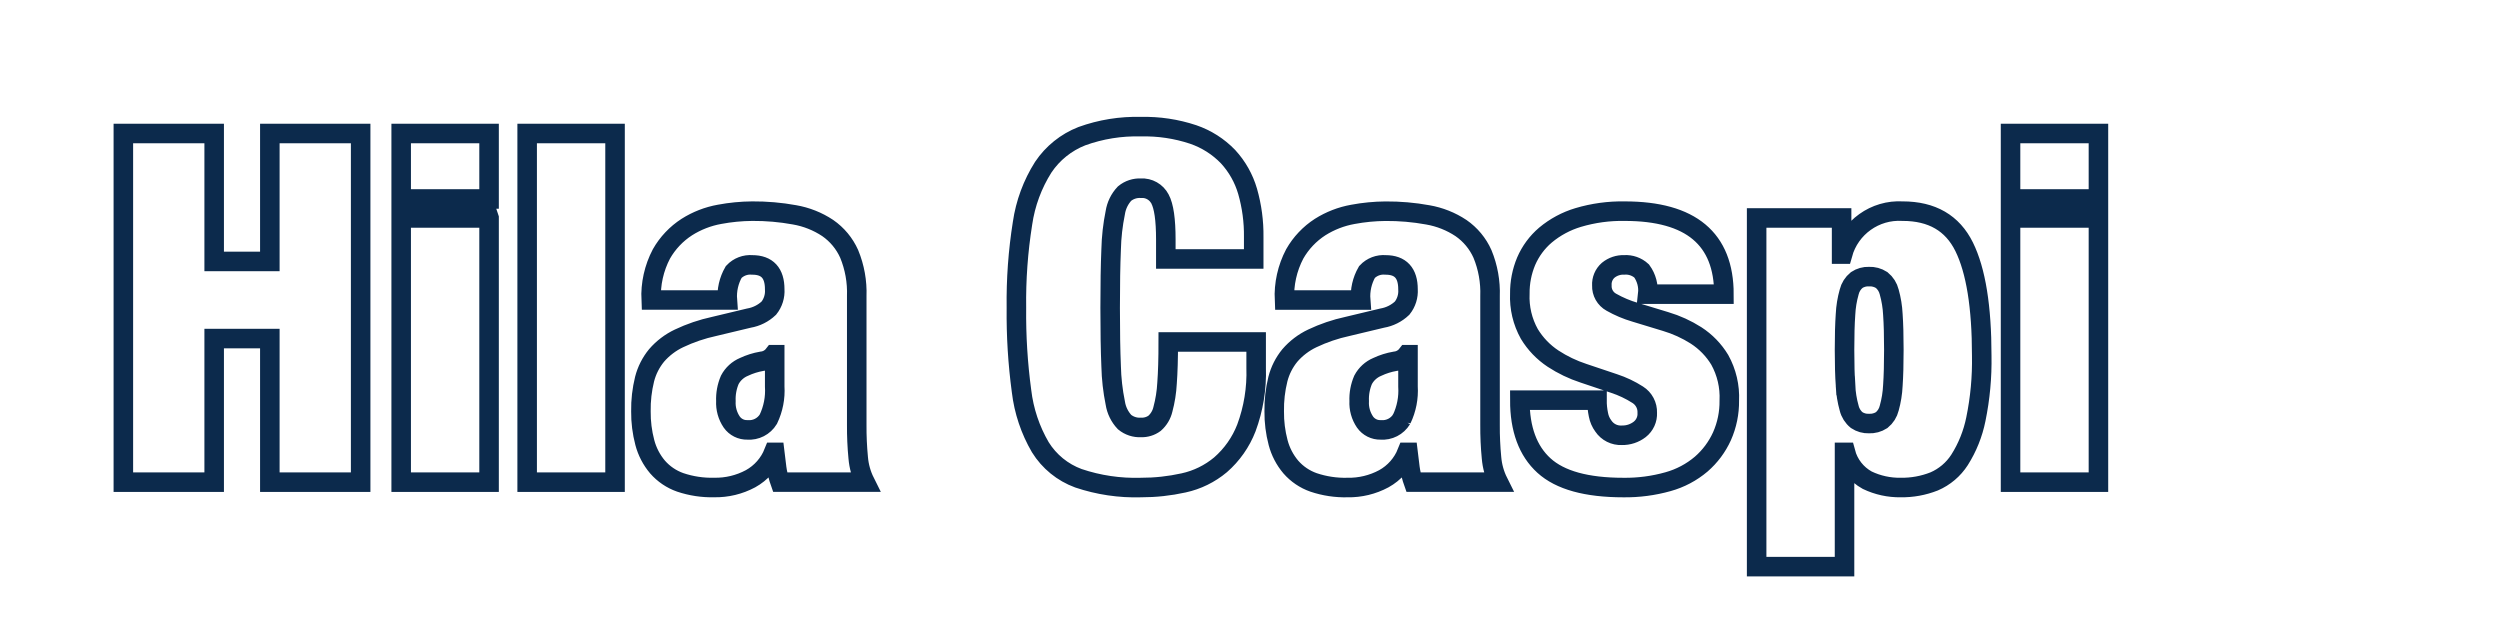
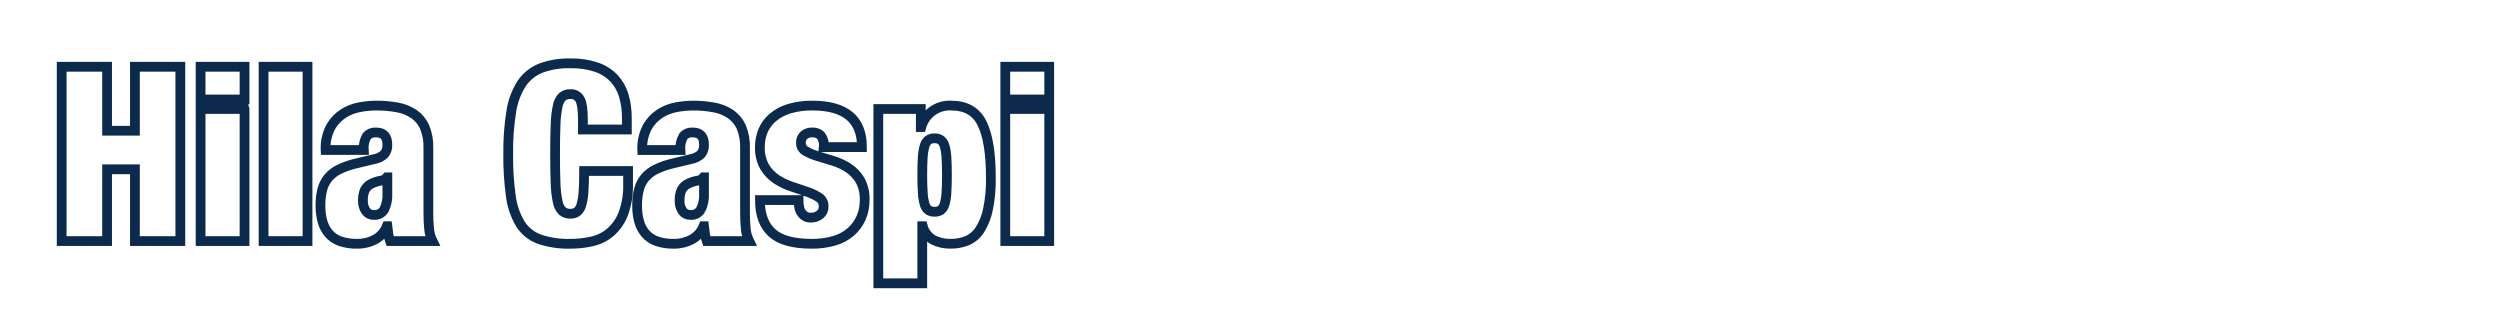
- <svg xmlns="http://www.w3.org/2000/svg" width="15%" height="15%" viewBox="0 0 320 80">
-   <defs>
-     <style>
-       .cls-1 {
-         fill-rule: evenodd;
-         max-width: 30vw;
-       }
-     </style>
-   </defs>
+ <svg xmlns="http://www.w3.org/2000/svg" viewBox="0 0 640 80">
  <path stroke="rgb(12,42,76)" stroke-width="2.5" fill="none" d="M27.414,17.09V33.465h7.125V17.09H46.164V61.715H34.539V43.34H27.414V61.715H15.789V17.09H27.414Zm35.187,0v8.375H51.351V17.09H62.6Zm0,10.813V61.715H51.351V27.9H62.6ZM78.726,17.09V61.715H67.476V17.09h11.25ZM98.35,53.653a8.452,8.452,0,0,0,.813-4.187V45.4H99.038a2.2,2.2,0,0,1-1.531.844,8.9,8.9,0,0,0-2.281.719,3.646,3.646,0,0,0-1.812,1.656,6.264,6.264,0,0,0-.5,2.719,4.375,4.375,0,0,0,.75,2.688,2.374,2.374,0,0,0,2,1A2.875,2.875,0,0,0,98.35,53.653Zm1.063,6.25q-0.126-.937-0.25-2H99.038a6.655,6.655,0,0,1-2.969,3.375A9.45,9.45,0,0,1,91.413,62.4a12.624,12.624,0,0,1-4.344-.656,6.87,6.87,0,0,1-2.906-1.969,7.986,7.986,0,0,1-1.625-3.125,14.986,14.986,0,0,1-.5-4,16.064,16.064,0,0,1,.469-4.125A7.865,7.865,0,0,1,84.038,45.5a8.744,8.744,0,0,1,2.875-2.187,20.591,20.591,0,0,1,4.5-1.531l4.438-1.062a4.911,4.911,0,0,0,2.563-1.281,3.5,3.5,0,0,0,.75-2.406q0-3.125-2.875-3.125a2.911,2.911,0,0,0-2.375.906A6.23,6.23,0,0,0,93.1,38.4H83.35A11.542,11.542,0,0,1,84.663,32.5a9.94,9.94,0,0,1,3.25-3.437A11.7,11.7,0,0,1,92.1,27.434a23.687,23.687,0,0,1,4.188-.406,29.043,29.043,0,0,1,5.406.469,11.107,11.107,0,0,1,4.25,1.688,7.987,7.987,0,0,1,2.75,3.312,12.959,12.959,0,0,1,.969,5.406V54.4a41.192,41.192,0,0,0,.187,4.188,8.58,8.58,0,0,0,.875,3.125H99.85A8.781,8.781,0,0,1,99.413,59.9Zm49.062-34.437a2.569,2.569,0,0,0-2.438-1.375,3.054,3.054,0,0,0-2.093.688,4.586,4.586,0,0,0-1.188,2.438,26.715,26.715,0,0,0-.531,4.719Q142.1,34.9,142.1,39.4t0.125,7.469a26.692,26.692,0,0,0,.531,4.719,4.578,4.578,0,0,0,1.188,2.438,3.049,3.049,0,0,0,2.093.688,2.778,2.778,0,0,0,1.75-.531A3.417,3.417,0,0,0,148.85,52.4a16.245,16.245,0,0,0,.531-3.344q0.156-2.093.156-5.281h11.25V47.09a20.177,20.177,0,0,1-1.25,7.688,12.011,12.011,0,0,1-3.312,4.719,11.008,11.008,0,0,1-4.719,2.313,25.018,25.018,0,0,1-5.469.594,22.83,22.83,0,0,1-8-1.187,9.643,9.643,0,0,1-4.875-3.969,18.577,18.577,0,0,1-2.406-7.187A73.82,73.82,0,0,1,130.1,39.4a63.579,63.579,0,0,1,.781-10.813,18.325,18.325,0,0,1,2.656-7.187,10.6,10.6,0,0,1,4.938-3.969,20.533,20.533,0,0,1,7.562-1.219,19.686,19.686,0,0,1,6.688,1,11.248,11.248,0,0,1,4.469,2.844,11.121,11.121,0,0,1,2.5,4.438,20.277,20.277,0,0,1,.781,5.844v2.813h-11.25v-2.5Q149.225,26.841,148.475,25.465Zm30.937,28.188a8.453,8.453,0,0,0,.812-4.187V45.4H180.1a2.2,2.2,0,0,1-1.531.844,8.89,8.89,0,0,0-2.281.719,3.647,3.647,0,0,0-1.813,1.656,6.264,6.264,0,0,0-.5,2.719,4.375,4.375,0,0,0,.75,2.688,2.374,2.374,0,0,0,2,1A2.875,2.875,0,0,0,179.412,53.653Zm1.062,6.25q-0.126-.937-0.25-2H180.1a6.654,6.654,0,0,1-2.969,3.375,9.448,9.448,0,0,1-4.656,1.125,12.627,12.627,0,0,1-4.344-.656,6.872,6.872,0,0,1-2.906-1.969,7.986,7.986,0,0,1-1.625-3.125,14.986,14.986,0,0,1-.5-4,16.041,16.041,0,0,1,.469-4.125A7.858,7.858,0,0,1,165.1,45.5a8.744,8.744,0,0,1,2.875-2.187,20.591,20.591,0,0,1,4.5-1.531l4.438-1.062a4.909,4.909,0,0,0,2.562-1.281,3.5,3.5,0,0,0,.75-2.406q0-3.125-2.875-3.125a2.911,2.911,0,0,0-2.375.906,6.231,6.231,0,0,0-.812,3.594h-9.75a11.543,11.543,0,0,1,1.312-5.906,9.94,9.94,0,0,1,3.25-3.437,11.705,11.705,0,0,1,4.188-1.625,23.682,23.682,0,0,1,4.187-.406,29.032,29.032,0,0,1,5.406.469,11.094,11.094,0,0,1,4.25,1.688,7.972,7.972,0,0,1,2.75,3.312,12.943,12.943,0,0,1,.969,5.406V54.4a41.167,41.167,0,0,0,.188,4.188,8.58,8.58,0,0,0,.875,3.125H180.912A8.782,8.782,0,0,1,180.474,59.9ZM204.6,53.09a3.5,3.5,0,0,0,.625,1.438,2.694,2.694,0,0,0,2.375,1.188,3.618,3.618,0,0,0,2.281-.75,2.53,2.53,0,0,0,.969-2.125,2.617,2.617,0,0,0-1.219-2.312A13.306,13.306,0,0,0,206.6,49.09q-1.814-.624-3.906-1.312a16.414,16.414,0,0,1-3.906-1.875,9.989,9.989,0,0,1-3.032-3.156,9.693,9.693,0,0,1-1.218-5.156,10.485,10.485,0,0,1,.812-4.156,9.134,9.134,0,0,1,2.469-3.344,11.806,11.806,0,0,1,4.187-2.25,19.621,19.621,0,0,1,5.969-.812q12.687,0,12.688,10.625h-9.75a4.23,4.23,0,0,0-.782-2.969,3,3,0,0,0-2.218-.781,3.083,3.083,0,0,0-2.063.688,2.4,2.4,0,0,0-.812,1.938,2.344,2.344,0,0,0,1.218,2.156,14.392,14.392,0,0,0,3.032,1.281q1.812,0.563,3.906,1.188a15.479,15.479,0,0,1,3.906,1.781,9.678,9.678,0,0,1,3.031,3.125,9.82,9.82,0,0,1,1.219,5.219,10.9,10.9,0,0,1-.937,4.563,10.378,10.378,0,0,1-2.657,3.563,11.2,11.2,0,0,1-4.25,2.25,20.115,20.115,0,0,1-5.718.75q-7.064,0-10.157-2.812t-3.093-8.375h9.875A8.935,8.935,0,0,0,204.6,53.09Zm31.625-3.75a12.9,12.9,0,0,0,.469,2.906,2.817,2.817,0,0,0,.968,1.531,2.657,2.657,0,0,0,1.563.438,2.774,2.774,0,0,0,1.625-.437,2.835,2.835,0,0,0,.969-1.531,13.084,13.084,0,0,0,.468-2.906q0.125-1.812.125-4.562t-0.125-4.531a12.992,12.992,0,0,0-.468-2.875,2.842,2.842,0,0,0-.969-1.531,2.781,2.781,0,0,0-1.625-.437,2.664,2.664,0,0,0-1.563.438,2.825,2.825,0,0,0-.968,1.531,12.811,12.811,0,0,0-.469,2.875q-0.126,1.781-.125,4.531T236.224,49.34Zm-0.5-21.438v4.625h0.125a7.512,7.512,0,0,1,7.687-5.5q5.625,0,7.875,4.563t2.25,13.938a36.92,36.92,0,0,1-.75,8.125,15.408,15.408,0,0,1-2.093,5.219,7.293,7.293,0,0,1-3.25,2.75,11.213,11.213,0,0,1-4.282.781,9.569,9.569,0,0,1-4.281-.937,5.716,5.716,0,0,1-2.781-3.562H236.1V72.528h-11.25V27.9h10.875ZM268.6,17.09v8.375h-11.25V17.09H268.6Zm0,10.813V61.715h-11.25V27.9H268.6Z">
   </path>
</svg>
